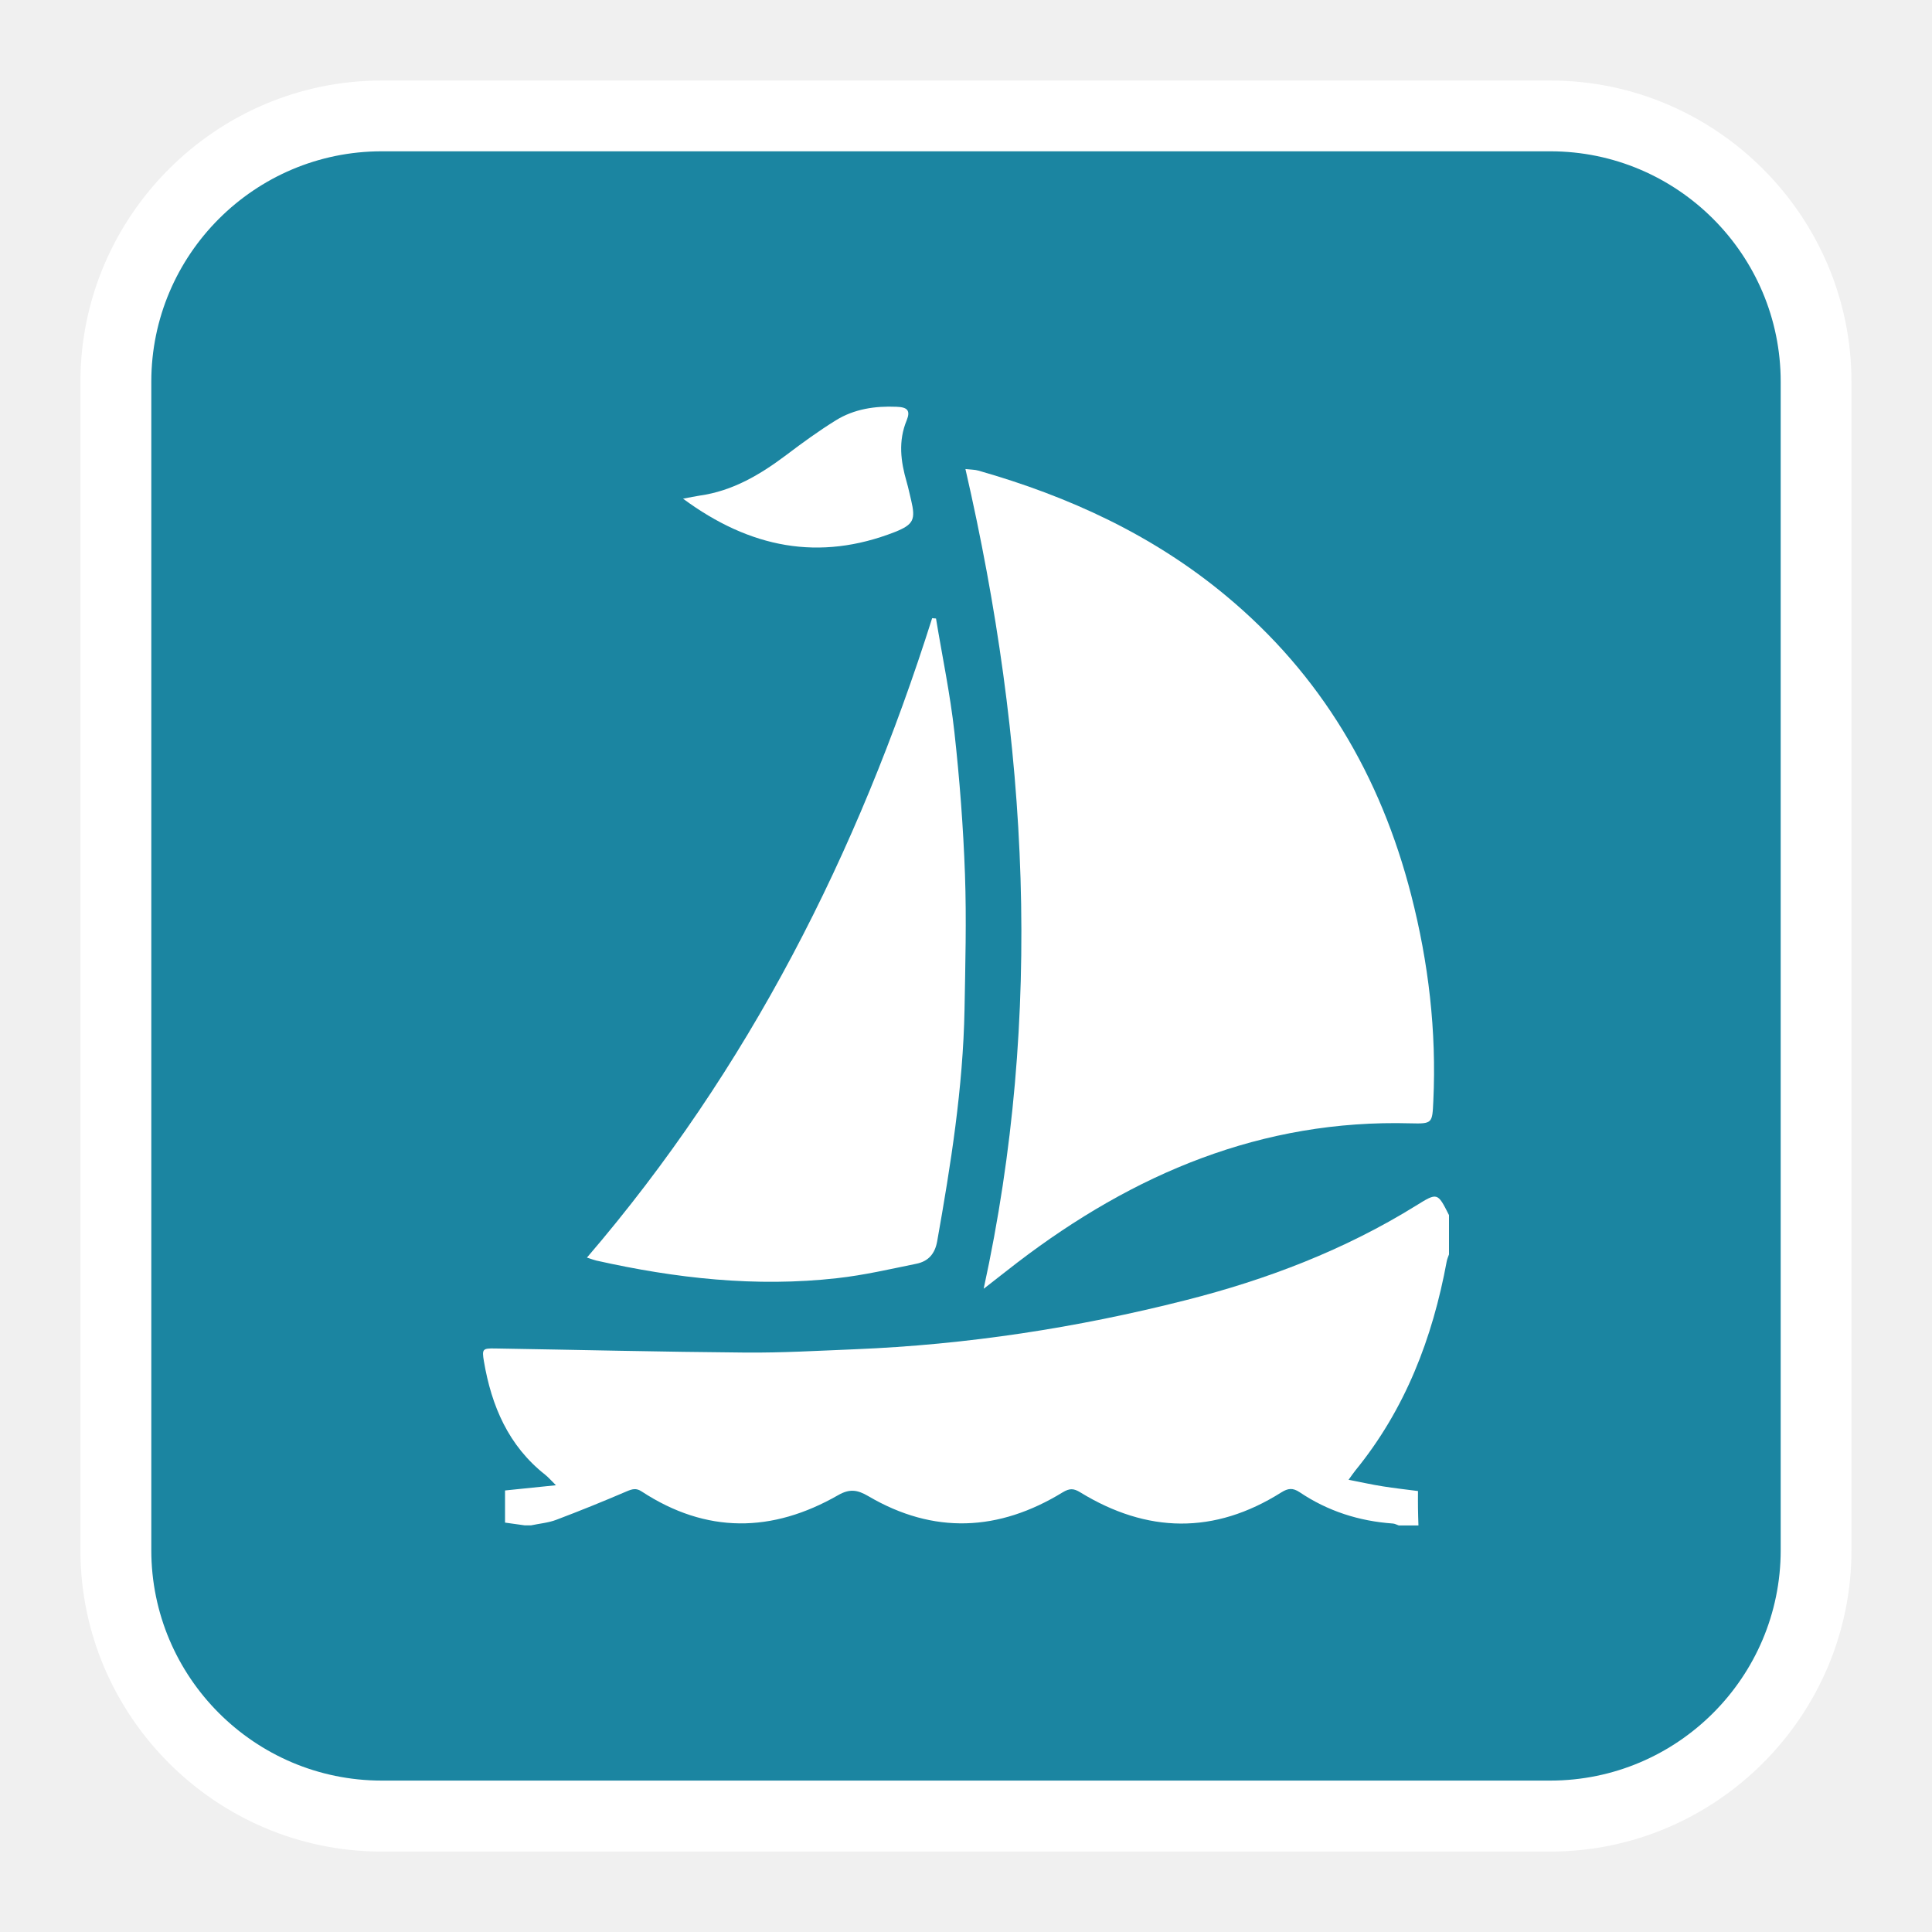
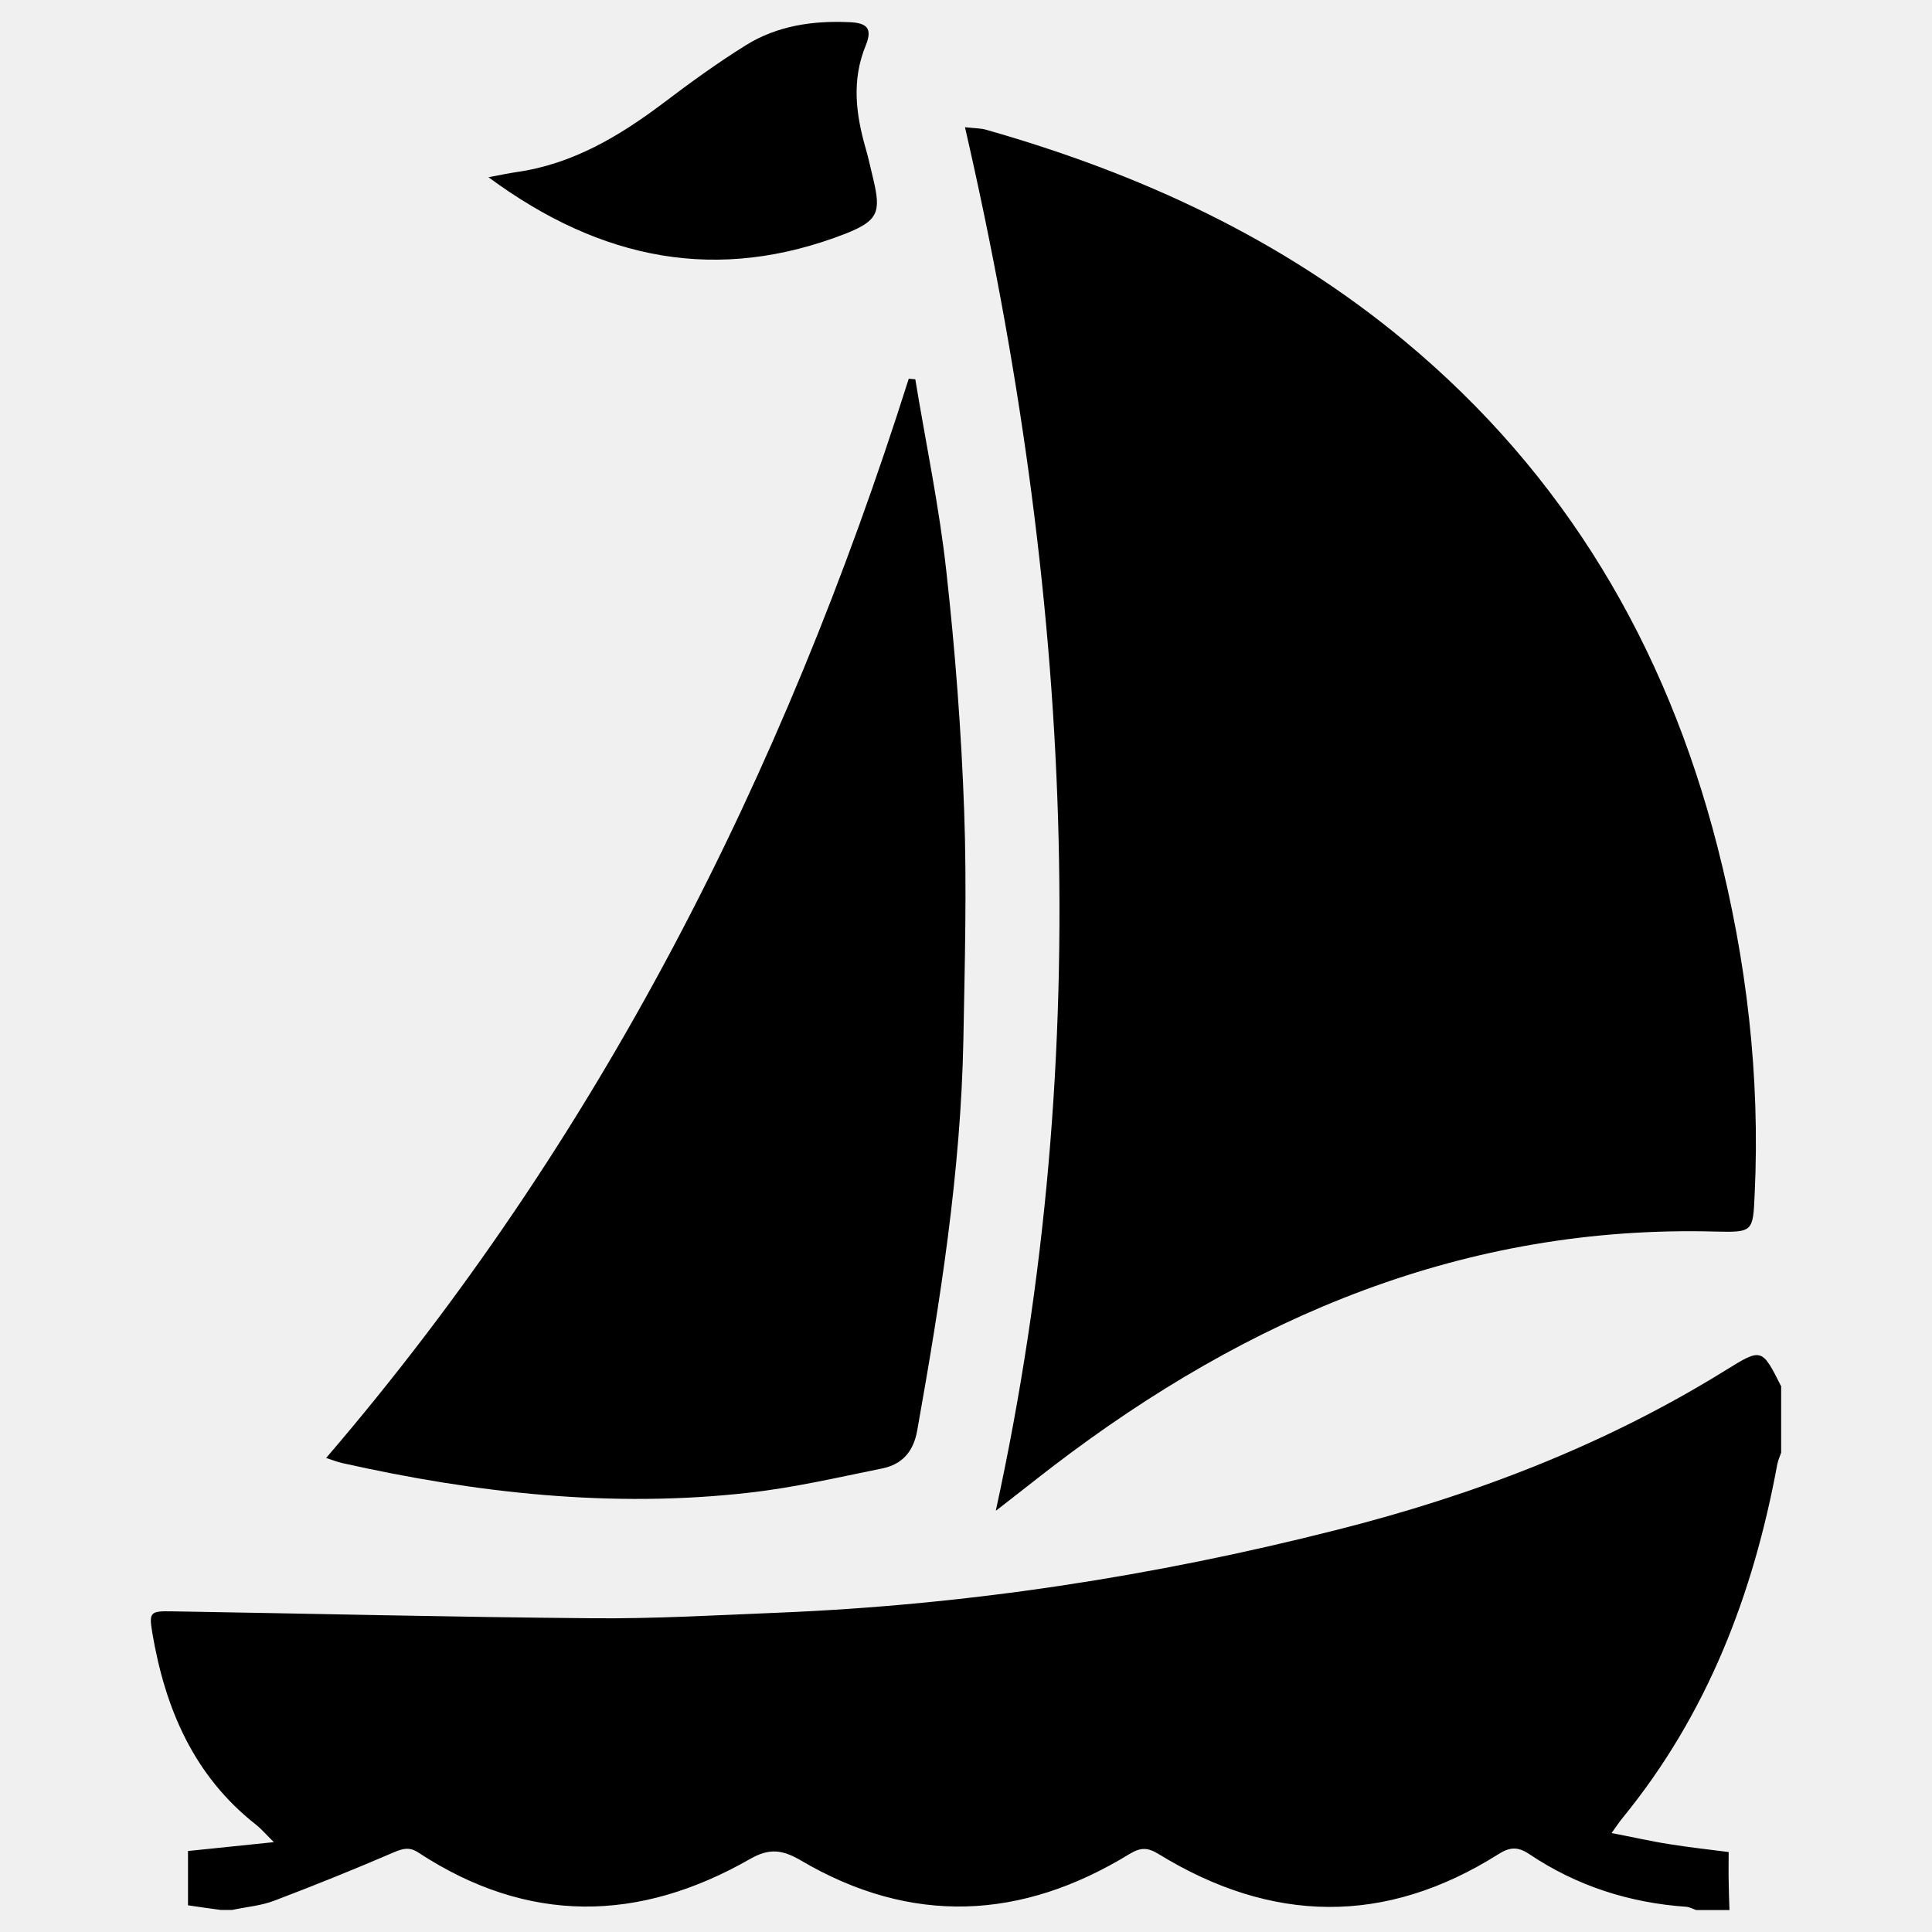
- <svg xmlns="http://www.w3.org/2000/svg" viewBox="0 0 17.008 17.008">
-   <path style="fill:#1B85A1;" d="M3.36,15.988c-1.29,0-2.339-1.05-2.339-2.34V3.36c0-1.29,1.049-2.339,2.339-2.339h10.288  c1.29,0,2.34,1.049,2.34,2.339v10.288c0,1.29-1.05,2.34-2.34,2.34H3.36z" />
-   <path style="fill:#FFFFFF;" d="M13.648,1.332c1.118,0,2.028,0.91,2.028,2.028v10.287c0,1.118-0.91,2.028-2.028,2.028H3.36  c-1.118,0-2.028-0.91-2.028-2.028V3.36c0-1.118,0.91-2.028,2.028-2.028H13.648 M13.648,0.709H3.36  c-1.458,0-2.652,1.193-2.652,2.652v10.287c0,1.458,1.193,2.652,2.652,2.652h10.287c1.458,0,2.652-1.193,2.652-2.652V3.36  C16.299,1.902,15.106,0.709,13.648,0.709L13.648,0.709z" />
-   <path style="fill:#FFFFFF;" d="M4.618,13.428c-0.055-0.008-0.111-0.015-0.172-0.024c0-0.091,0-0.182,0-0.283  c0.142-0.015,0.283-0.029,0.448-0.046C4.855,13.037,4.83,13.007,4.8,12.983c-0.324-0.255-0.473-0.605-0.54-0.999  c-0.018-0.108-0.012-0.115,0.099-0.113c0.733,0.012,1.466,0.03,2.198,0.036c0.323,0.003,0.646-0.016,0.969-0.029  c0.986-0.04,1.956-0.189,2.912-0.432c0.715-0.181,1.398-0.442,2.027-0.832c0.19-0.118,0.19-0.117,0.291,0.083  c0,0.115,0,0.231,0,0.346c-0.007,0.02-0.016,0.04-0.02,0.061c-0.125,0.677-0.365,1.303-0.805,1.842  c-0.017,0.021-0.033,0.045-0.059,0.081c0.11,0.021,0.206,0.043,0.303,0.058c0.1,0.016,0.2,0.027,0.308,0.041  c0,0.055-0.001,0.102,0,0.15c0.001,0.051,0.002,0.102,0.004,0.153c-0.058,0-0.115,0-0.173,0c-0.018-0.006-0.035-0.016-0.053-0.017  c-0.297-0.021-0.572-0.109-0.819-0.275c-0.061-0.041-0.103-0.036-0.162,0.001c-0.59,0.372-1.182,0.36-1.771-0.001  c-0.057-0.035-0.093-0.036-0.153,0c-0.563,0.345-1.137,0.372-1.712,0.034c-0.097-0.057-0.165-0.066-0.265-0.009  c-0.581,0.333-1.16,0.341-1.73-0.032c-0.048-0.032-0.082-0.022-0.13-0.002c-0.205,0.088-0.412,0.172-0.621,0.251  c-0.07,0.027-0.148,0.033-0.222,0.049C4.656,13.428,4.637,13.428,4.618,13.428z" />
-   <path style="fill:#FFFFFF;" d="M8.499,4.129c0.052,0.006,0.084,0.005,0.114,0.014C9.41,4.37,10.15,4.71,10.792,5.244  c0.838,0.696,1.362,1.587,1.631,2.635c0.153,0.595,0.224,1.199,0.195,1.814c-0.009,0.195-0.007,0.201-0.201,0.196  c-1.31-0.036-2.438,0.444-3.459,1.224c-0.099,0.076-0.197,0.154-0.295,0.23c-0.002,0.001-0.006,0-0.003,0  C9.186,8.932,9.052,6.535,8.499,4.129z" />
-   <path style="fill:#FFFFFF;" d="M8.24,5.445c0.055,0.334,0.125,0.666,0.162,1.001C8.448,6.862,8.48,7.28,8.495,7.698  c0.014,0.396,0.003,0.794-0.004,1.19c-0.013,0.688-0.121,1.366-0.241,2.041c-0.02,0.11-0.079,0.175-0.182,0.196  c-0.231,0.047-0.462,0.101-0.697,0.127c-0.716,0.081-1.422,0.002-2.122-0.155c-0.021-0.005-0.042-0.013-0.082-0.026  c1.425-1.66,2.385-3.562,3.039-5.629C8.217,5.443,8.229,5.444,8.24,5.445z" />
-   <path style="fill:#FFFFFF;" d="M6.013,4.39c0.065-0.012,0.106-0.021,0.146-0.027c0.292-0.041,0.534-0.185,0.765-0.359  c0.14-0.106,0.283-0.21,0.433-0.303C7.519,3.6,7.704,3.573,7.892,3.581C7.99,3.584,8.016,3.615,7.982,3.7  C7.906,3.883,7.929,4.062,7.982,4.244c0.015,0.052,0.026,0.106,0.039,0.159c0.04,0.17,0.023,0.214-0.142,0.28  C7.212,4.944,6.602,4.825,6.013,4.39z" />
+ <svg xmlns="http://www.w3.org/2000/svg" viewBox="0 0 17.008 17.008" fill="black">
+   <path d="m 1.945,16.814 c -0.093,-0.013 -0.187,-0.025 -0.29,-0.041  0,-0.154 0,-0.307 0,-0.478 0.24,-0.025 0.478,-0.049 0.756,-0.078  -0.066,-0.064 -0.108,-0.115 -0.159,-0.155 -0.547,-0.43  -0.798,-1.021 -0.911,-1.686 -0.03,-0.182 -0.02,-0.194  0.167,-0.191 1.237,0.02 2.474,0.051 3.71,0.061 0.545,0.005  1.09,-0.027 1.635,-0.049 1.664,-0.068 3.301,-0.319 4.915,-0.729  1.207,-0.305 2.36,-0.746 3.421,-1.404 0.321,-0.199 0.321,-0.197  0.491,0.14 0,0.194 0,0.39 0,0.584 -0.012,0.034 -0.027,0.068  -0.034,0.103 -0.211,1.143 -0.616,2.199 -1.359,3.109 -0.029,0.035  -0.056,0.076 -0.1,0.137 0.186,0.035 0.348,0.073 0.511,0.098  0.169,0.027 0.338,0.046 0.52,0.069 0,0.093 -0.002,0.172 0,0.253  0.002,0.086 0.003,0.172 0.007,0.258 -0.098,0 -0.194,0 -0.292,0  -0.03,-0.01 -0.059,-0.027 -0.089,-0.029 -0.501,-0.035 -0.965,-0.184  -1.382,-0.464 -0.103,-0.069 -0.174,-0.061 -0.273,0.002 -0.996,0.628  -1.995,0.608 -2.989,-0.002 -0.096,-0.059 -0.157,-0.061 -0.258,0  -0.95,0.582 -1.919,0.628 -2.89,0.057 -0.164,-0.096  -0.278,-0.111 -0.447,-0.015 -0.981,0.562 -1.958,0.576  -2.92,-0.054 -0.081,-0.054 -0.138,-0.037 -0.219,-0.003  -0.346,0.149 -0.695,0.29 -1.048,0.424 -0.118,0.046  -0.25,0.056 -0.375,0.083 -0.034,0 -0.066,0 -0.098,0 z" />
+   <path d="m 8.495,1.12 c 0.088,0.01 0.142,0.008 0.192,0.024  1.345,0.383 2.594,0.957 3.678,1.858 1.414,1.175  2.299,2.679 2.753,4.447 0.258,1.004 0.378,2.024 0.329,3.062  -0.015,0.329 -0.012,0.339 -0.339,0.331 -2.211,-0.061 -4.115,0.749  -5.838,2.066 -0.167,0.128 -0.332,0.26 -0.498,0.388 -0.003,0.002  -0.01,0 -0.005,0 C 9.655,9.226 9.429,5.18 8.495,1.12 Z" />
+   <path d="m 8.058,3.341 c 0.093,0.564 0.211,1.124 0.273,1.689  0.078,0.702 0.132,1.408 0.157,2.113 0.024,0.668 0.005,1.34  -0.007,2.008 -0.022,1.161 -0.204,2.306 -0.407,3.445  -0.034,0.186 -0.133,0.295 -0.307,0.331 -0.39,0.079  -0.78,0.17 -1.176,0.214 -1.208,0.137 -2.4,0.003  -3.582,-0.262 -0.035,-0.008 -0.071,-0.022 -0.138,-0.044  2.405,-2.802 4.025,-6.012 5.129,-9.501 0.019,0.002 0.039,0.003  0.057,0.005 z" />
+   <path d="M 4.3,1.56 C 4.409,1.54 4.479,1.525 4.546,1.515  5.039,1.445 5.447,1.202 5.837,0.909 6.073,0.73  6.315,0.554 6.568,0.397 6.841,0.227 7.154,0.181  7.471,0.195 c 0.165,0.005 0.209,0.057 0.152,0.201  -0.128,0.309 -0.089,0.611 0,0.918 0.025,0.088 0.044,0.179  0.066,0.268 0.068,0.287 0.039,0.361 -0.24,0.473 C  6.323,2.495 5.294,2.294 4.3,1.56 Z" />
</svg>
